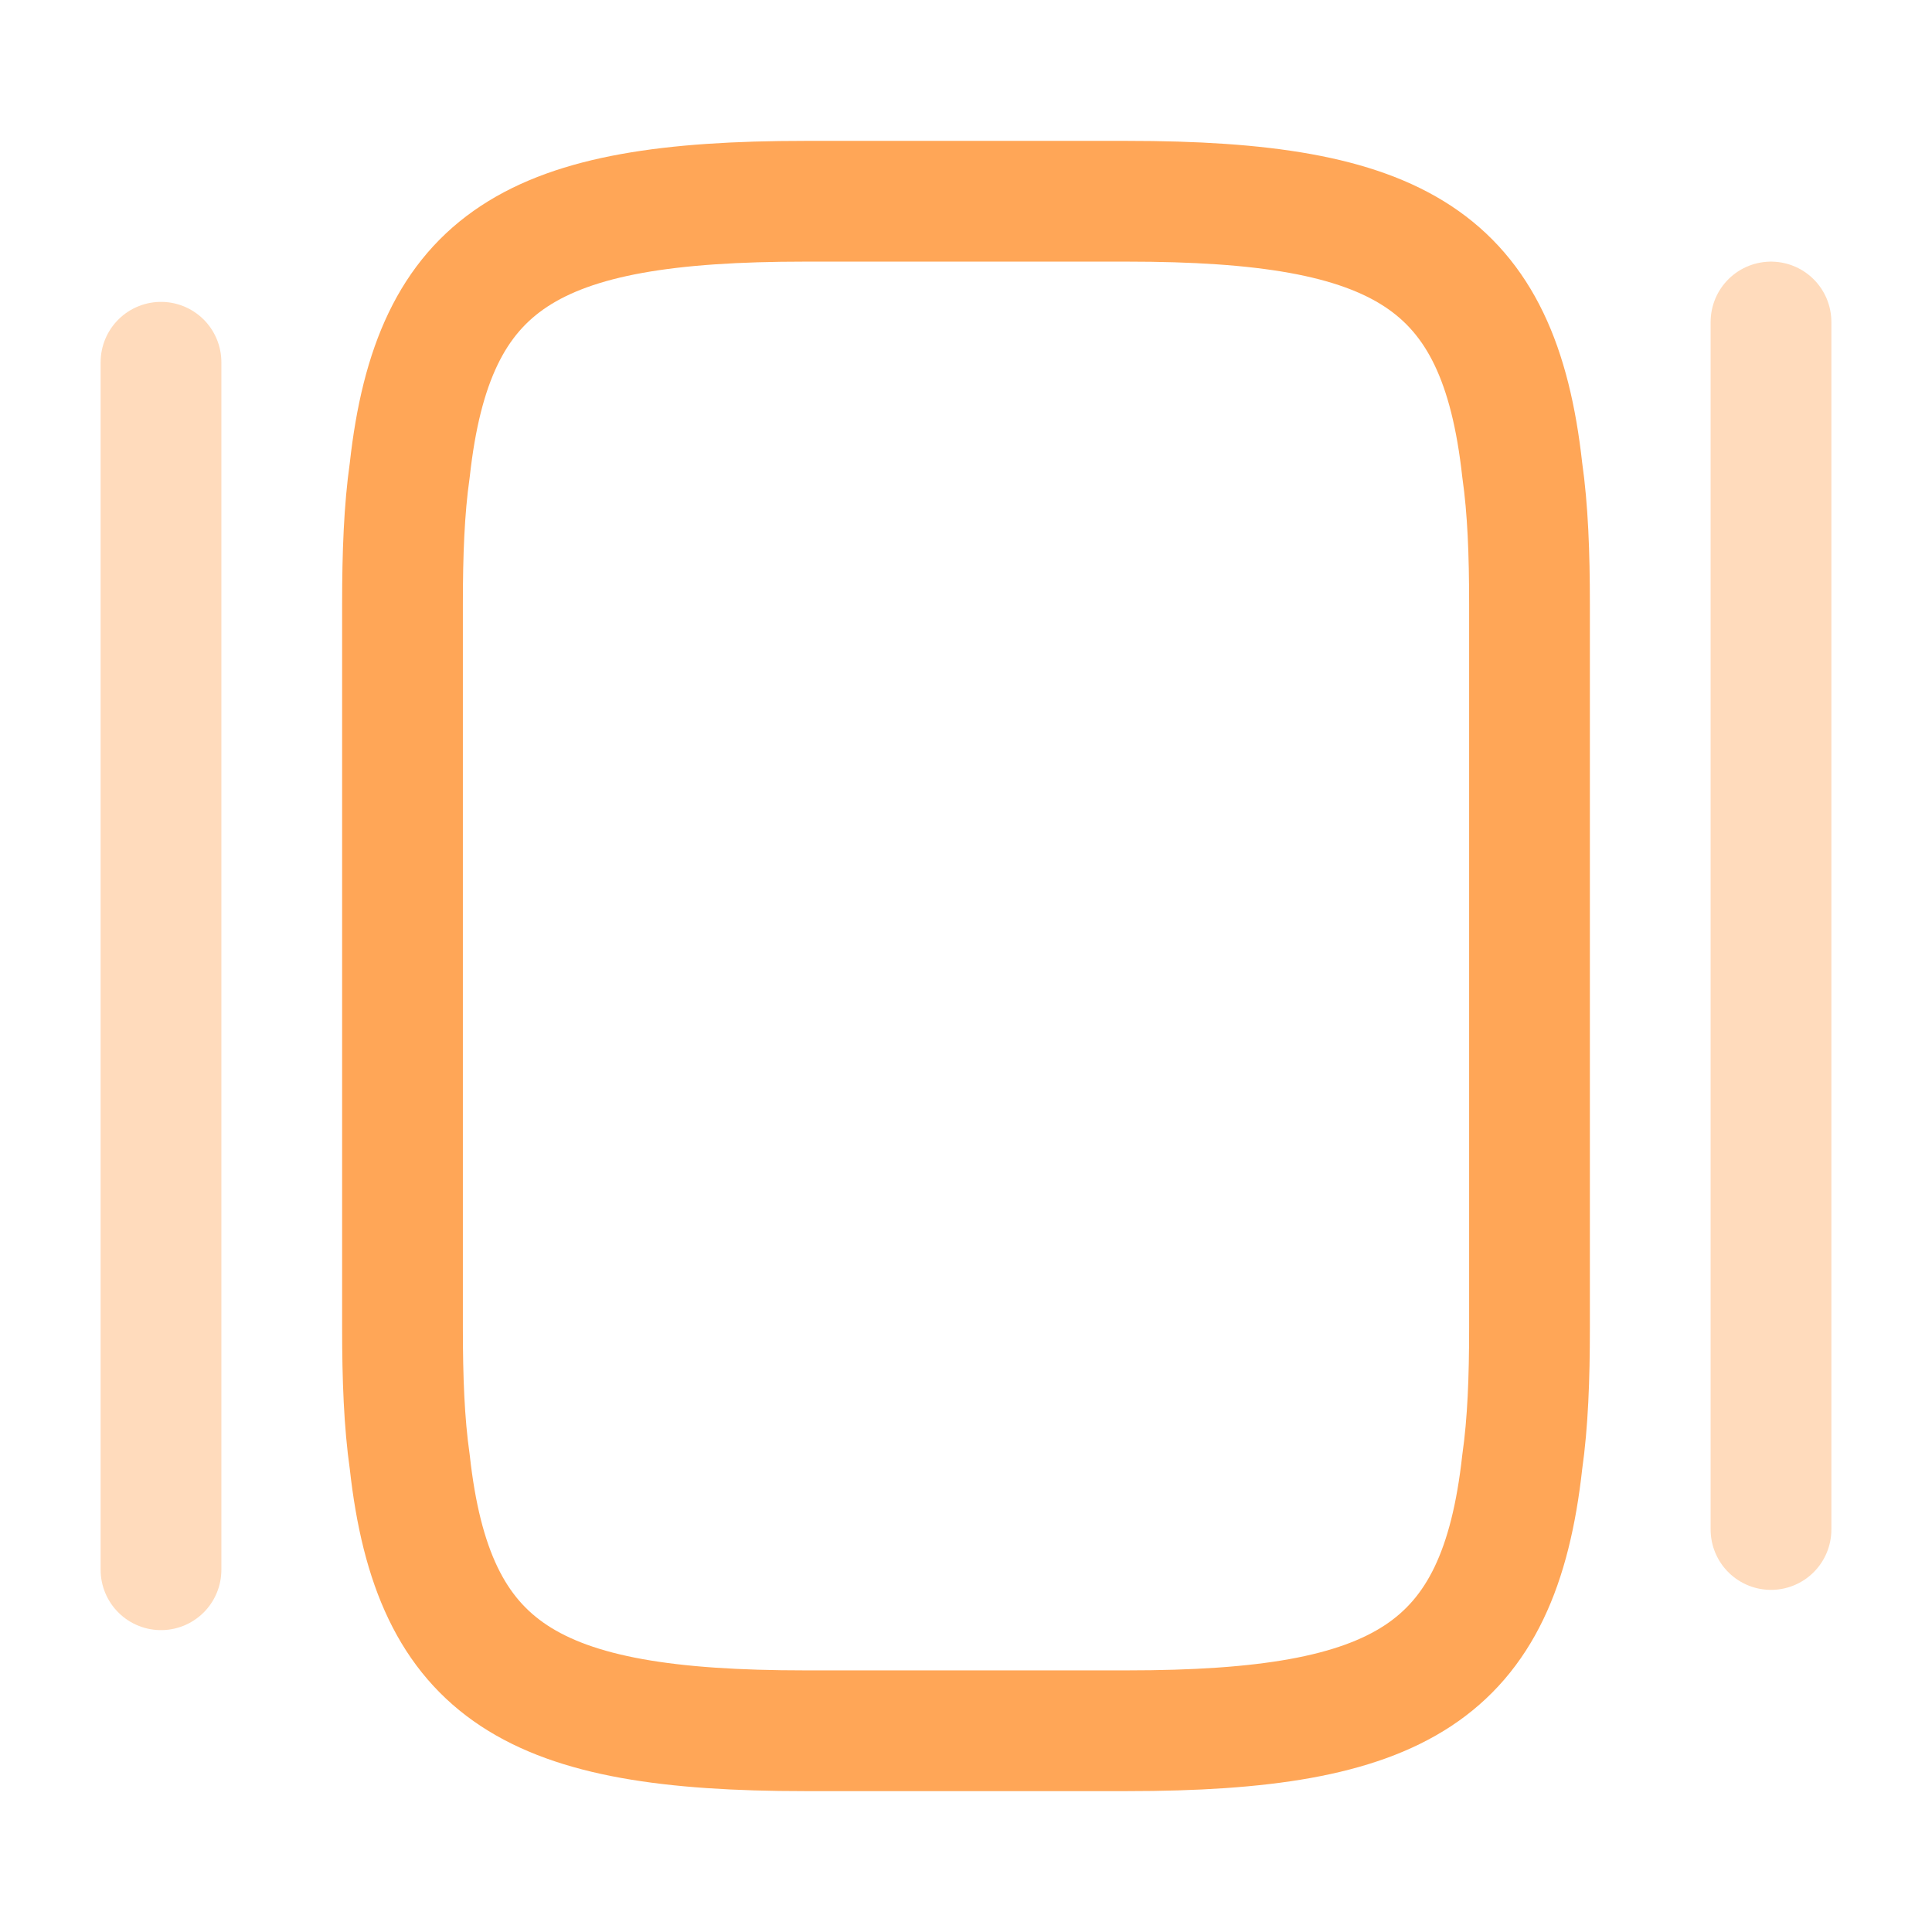
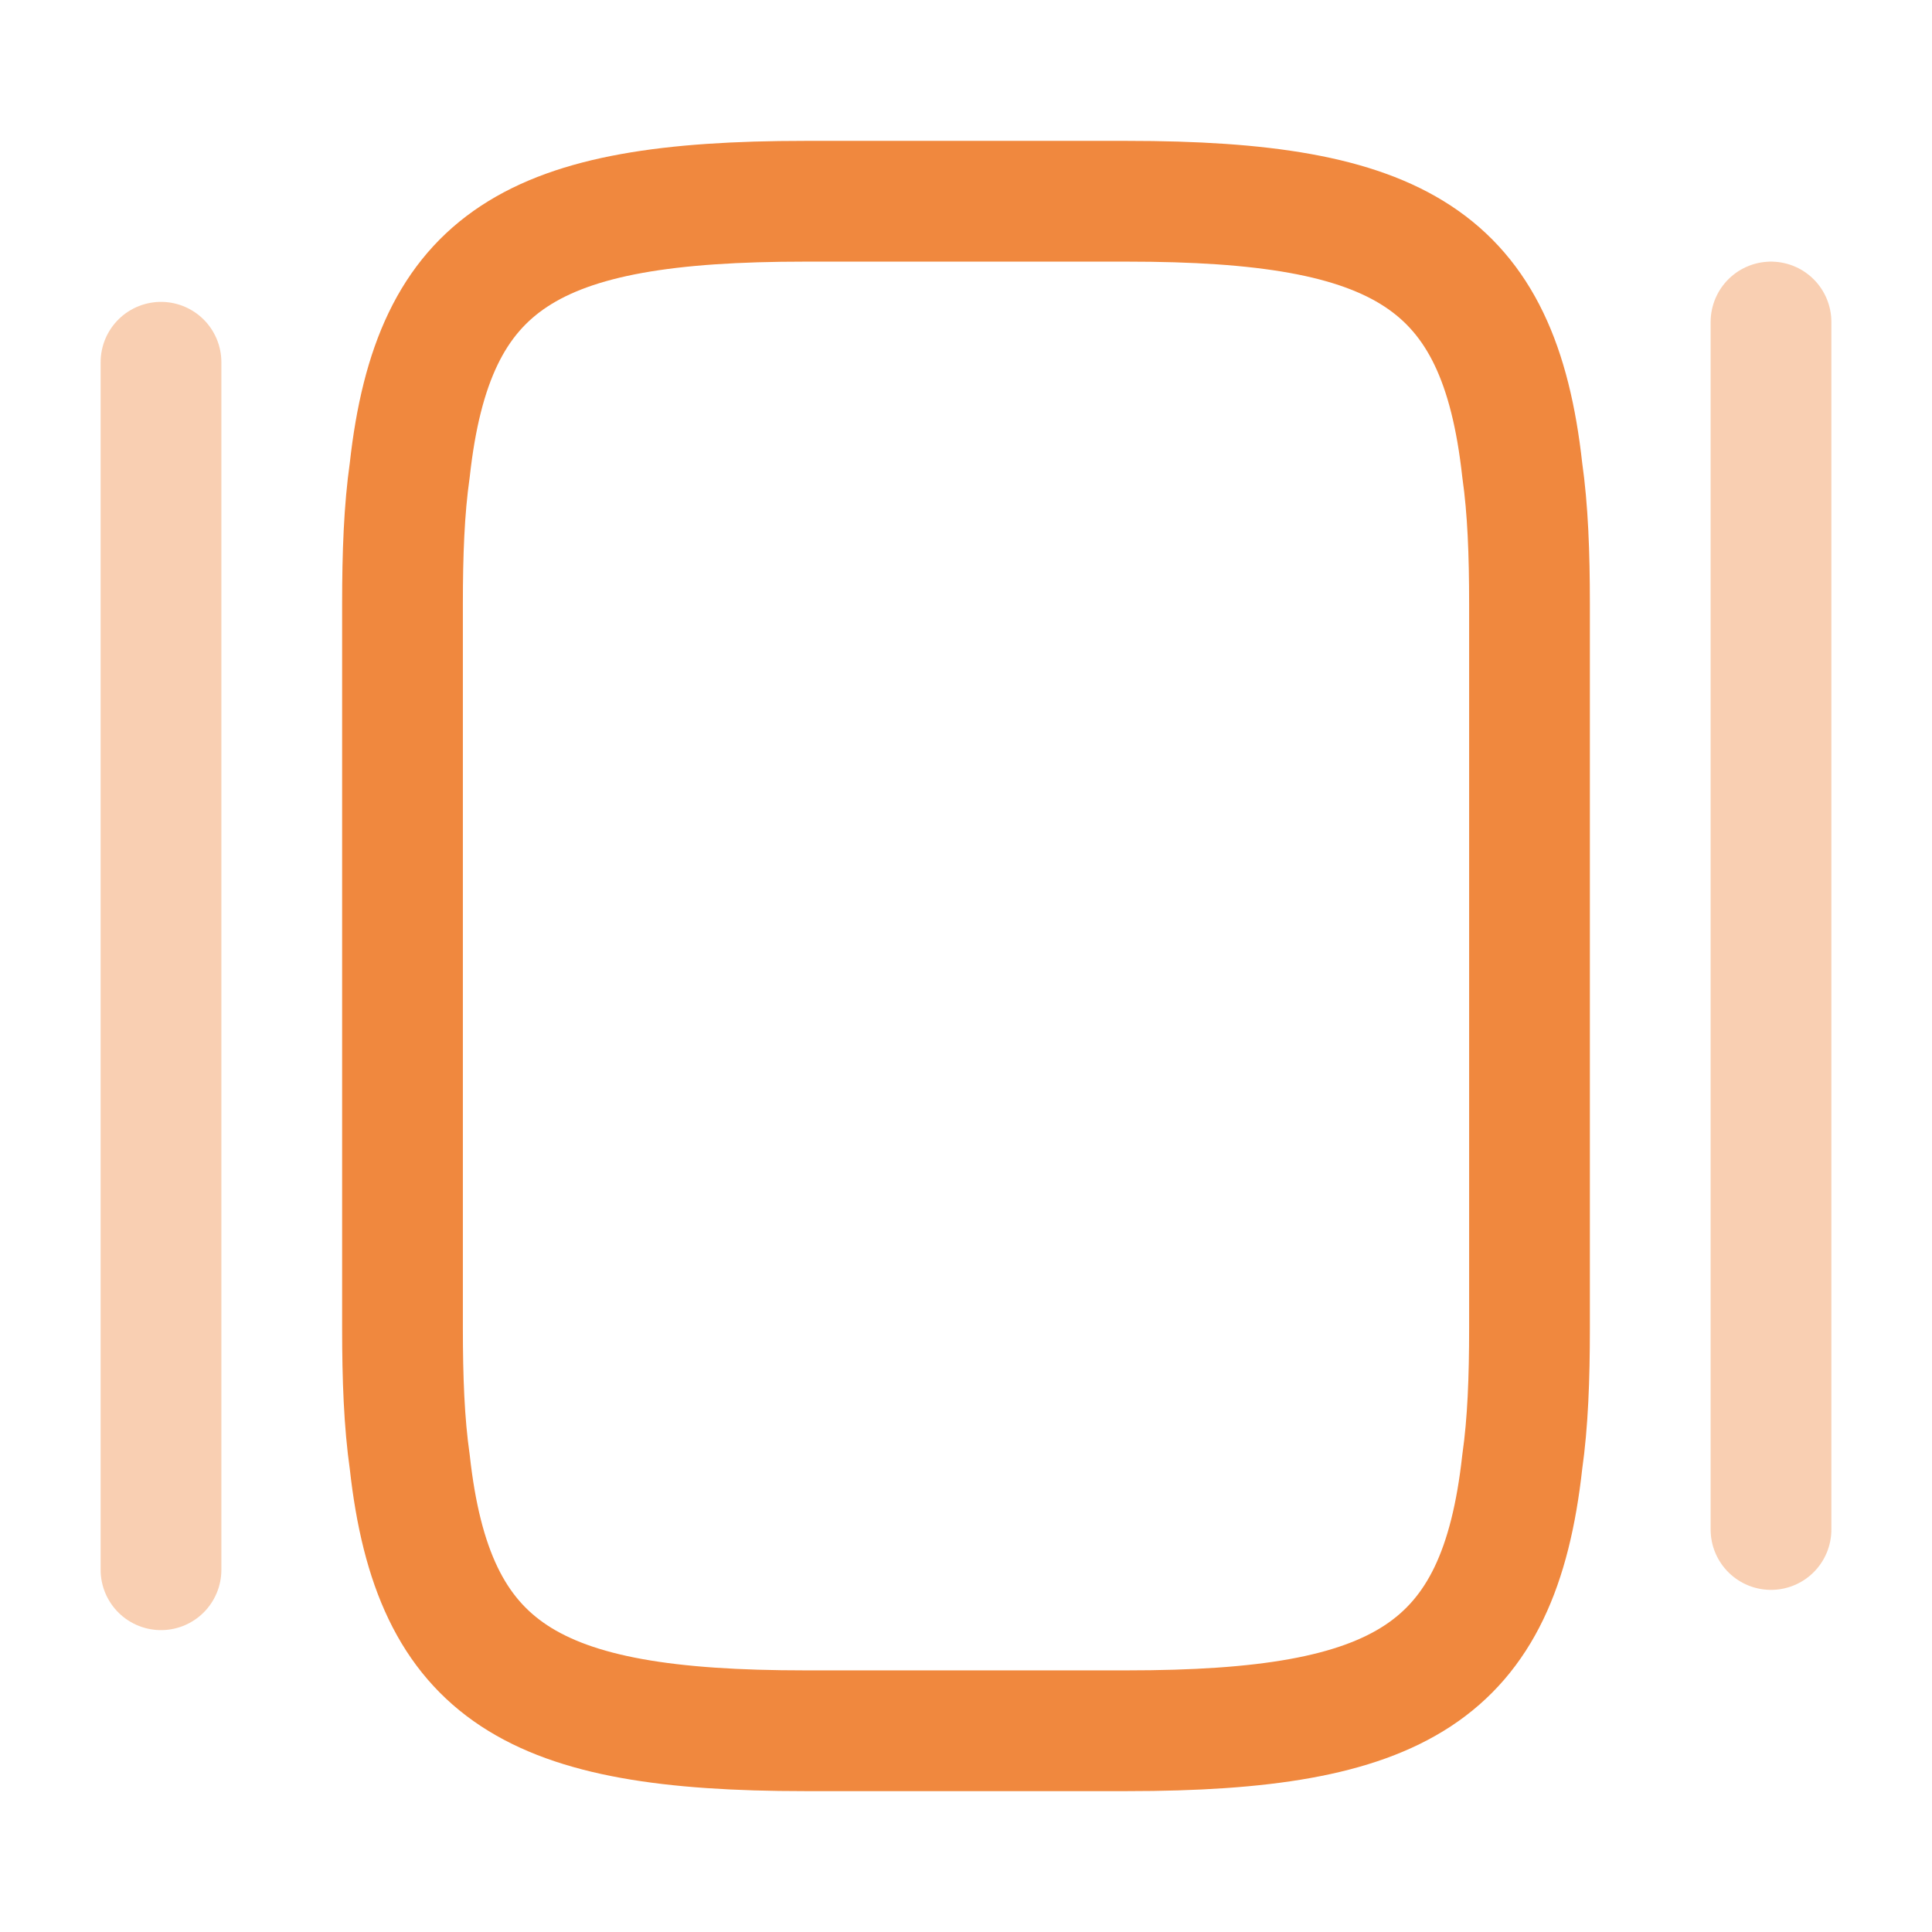
<svg xmlns="http://www.w3.org/2000/svg" width="24" height="24" viewBox="0 0 24 24" fill="none">
-   <path d="M5 16.5V7.5C5 6.88 5.02 6.33 5.09 5.84C5.38 3.21 6.62 2.5 10 2.5H14C17.38 2.5 18.62 3.21 18.91 5.84C18.98 6.33 19 6.88 19 7.5V16.5C19 17.12 18.98 17.67 18.91 18.16C18.62 20.79 17.38 21.5 14 21.5H10C6.62 21.5 5.38 20.79 5.09 18.16C5.02 17.67 5 17.12 5 16.5Z" stroke="#FFA657" stroke-width="1.5" stroke-linecap="round" stroke-linejoin="round" />
-   <path opacity="0.4" d="M2 19.5V4.5" stroke="#FFA657" stroke-width="1.5" stroke-linecap="round" stroke-linejoin="round" />
-   <path opacity="0.4" d="M22 19V4" stroke="#FFA657" stroke-width="1.5" stroke-linecap="round" stroke-linejoin="round" />
+   <path d="M5 16.5V7.5C5 6.88 5.02 6.33 5.09 5.84C5.38 3.21 6.62 2.5 10 2.5H14C17.38 2.5 18.62 3.21 18.91 5.84C18.98 6.33 19 6.88 19 7.5V16.5C19 17.12 18.98 17.67 18.91 18.16C18.62 20.79 17.38 21.5 14 21.5H10C6.62 21.5 5.38 20.79 5.09 18.16C5.02 17.67 5 17.12 5 16.5Z" stroke="#F0883E" stroke-width="1.5" stroke-linecap="round" stroke-linejoin="round" />
+   <path opacity="0.4" d="M2 19.5V4.5" stroke="#F0883E" stroke-width="1.5" stroke-linecap="round" stroke-linejoin="round" />
+   <path opacity="0.4" d="M22 19V4" stroke="#F0883E" stroke-width="1.5" stroke-linecap="round" stroke-linejoin="round" />
</svg>
